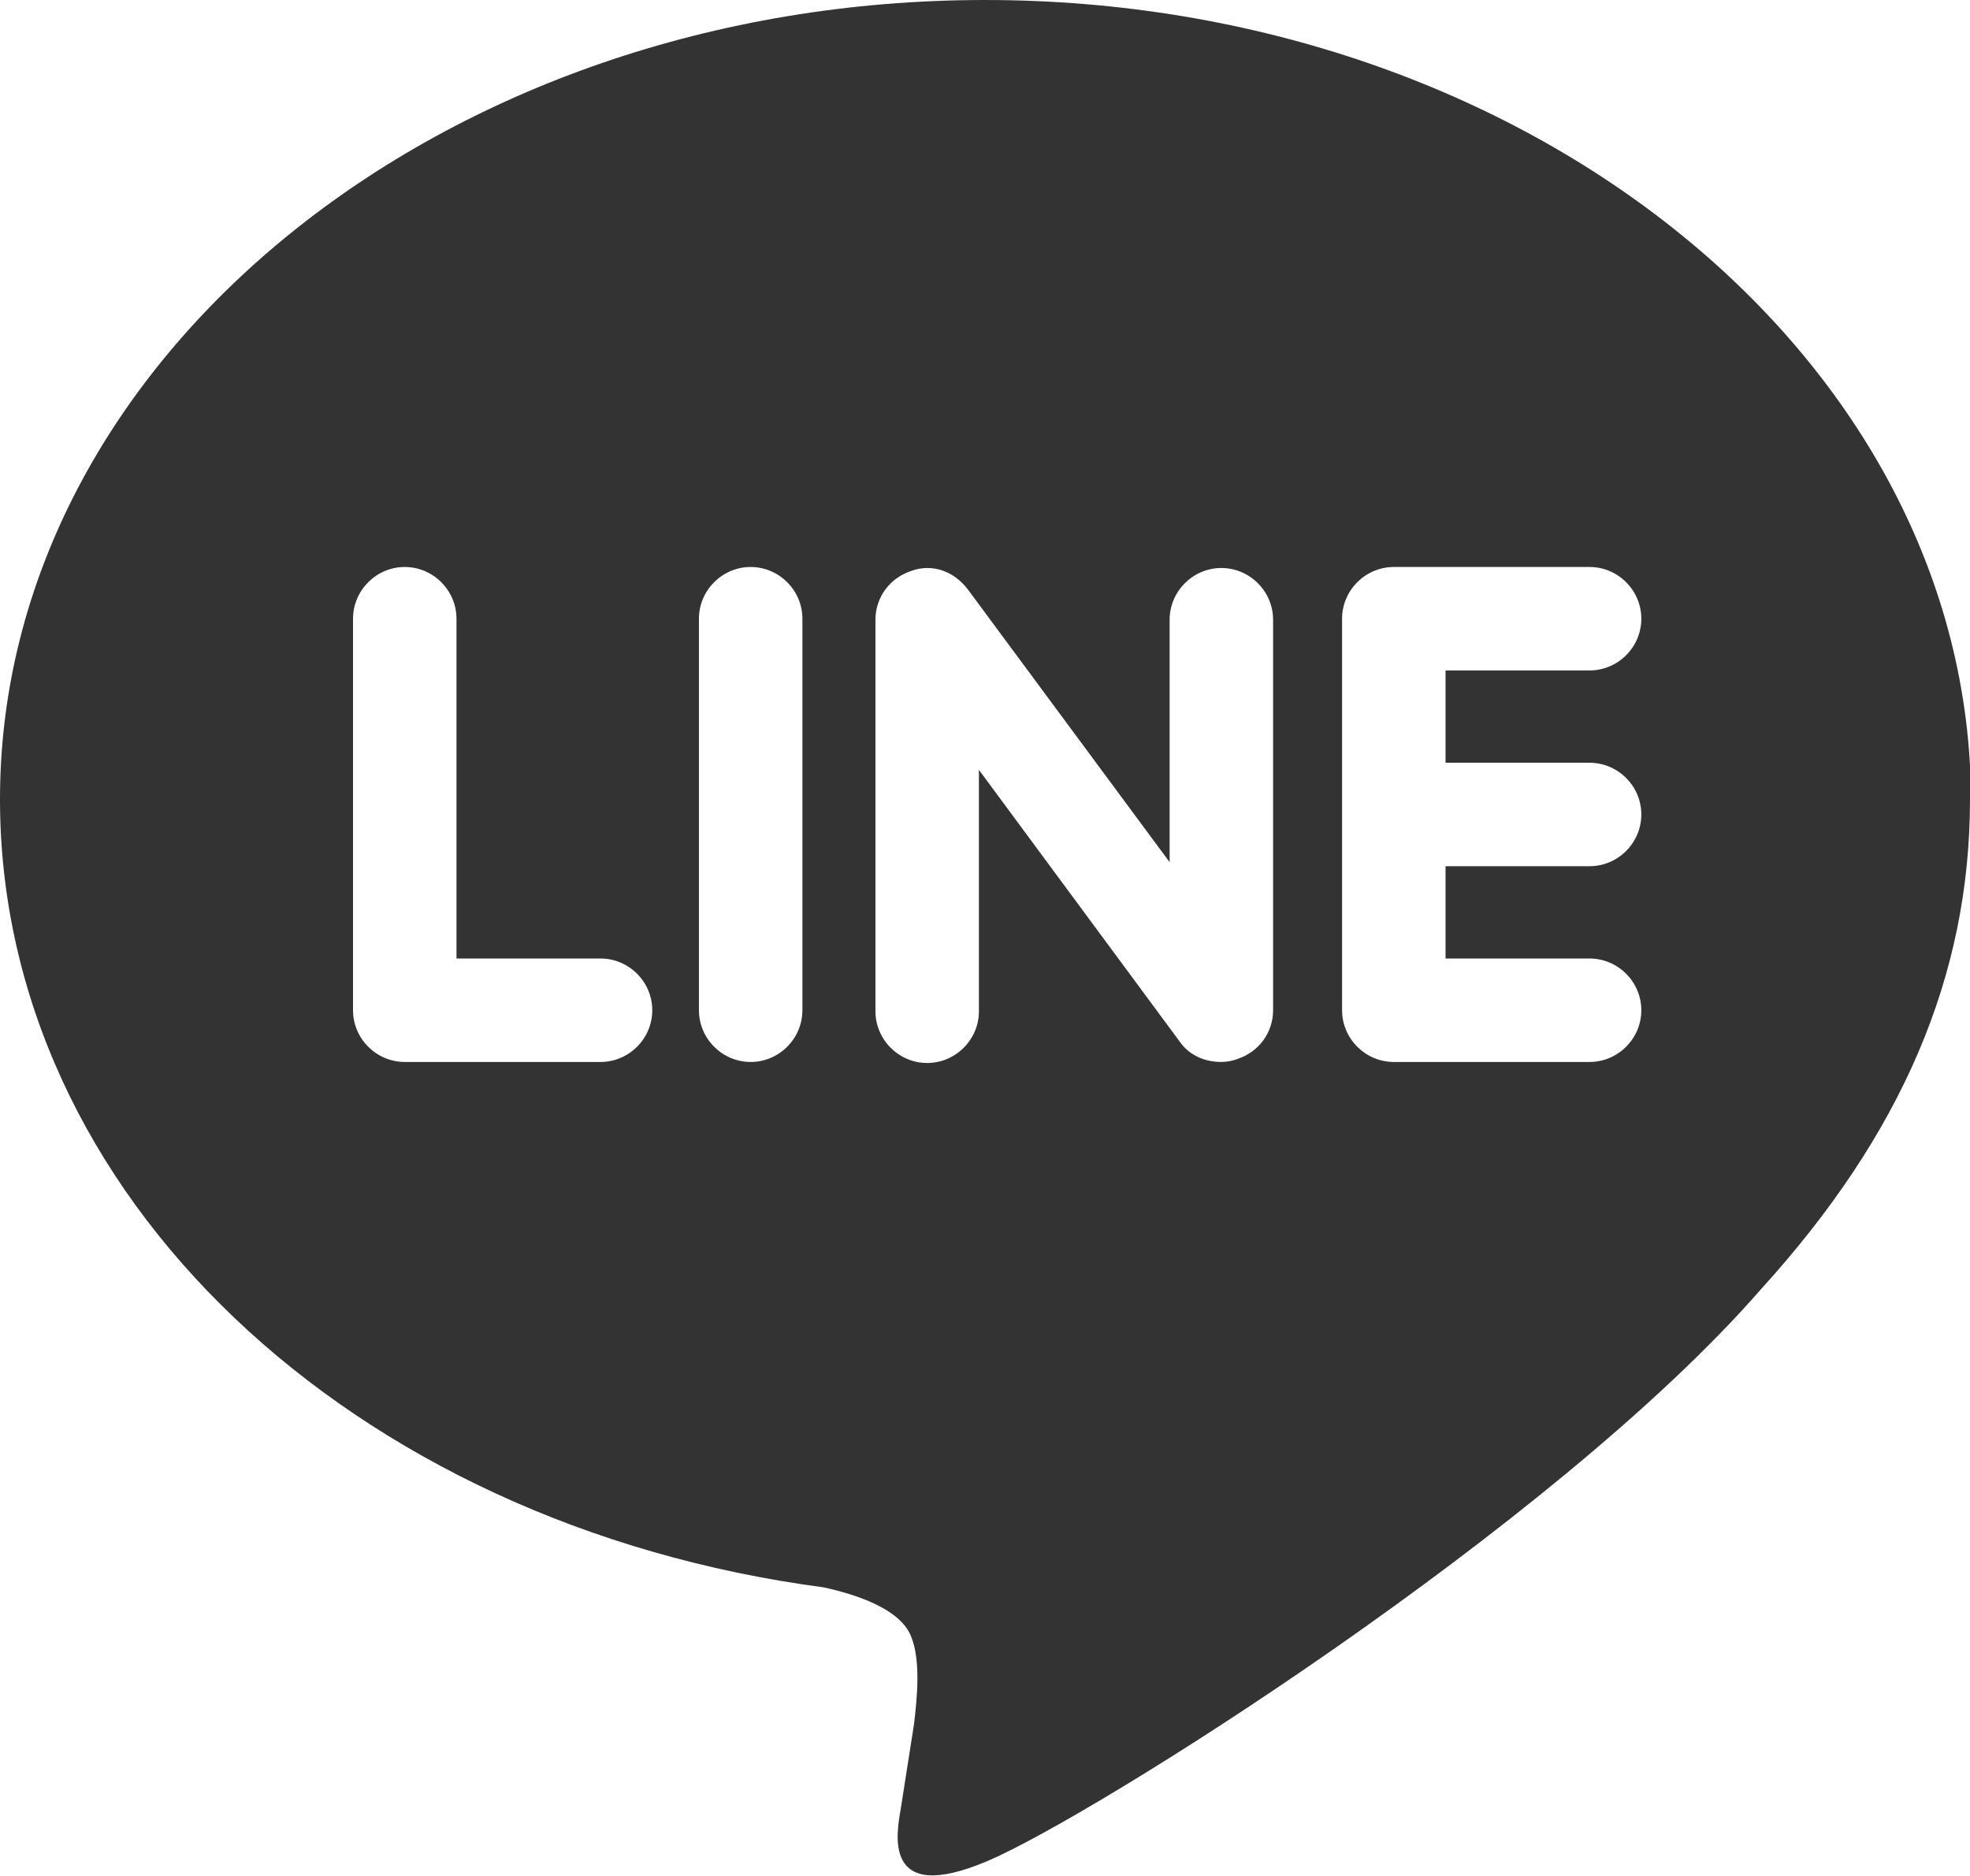
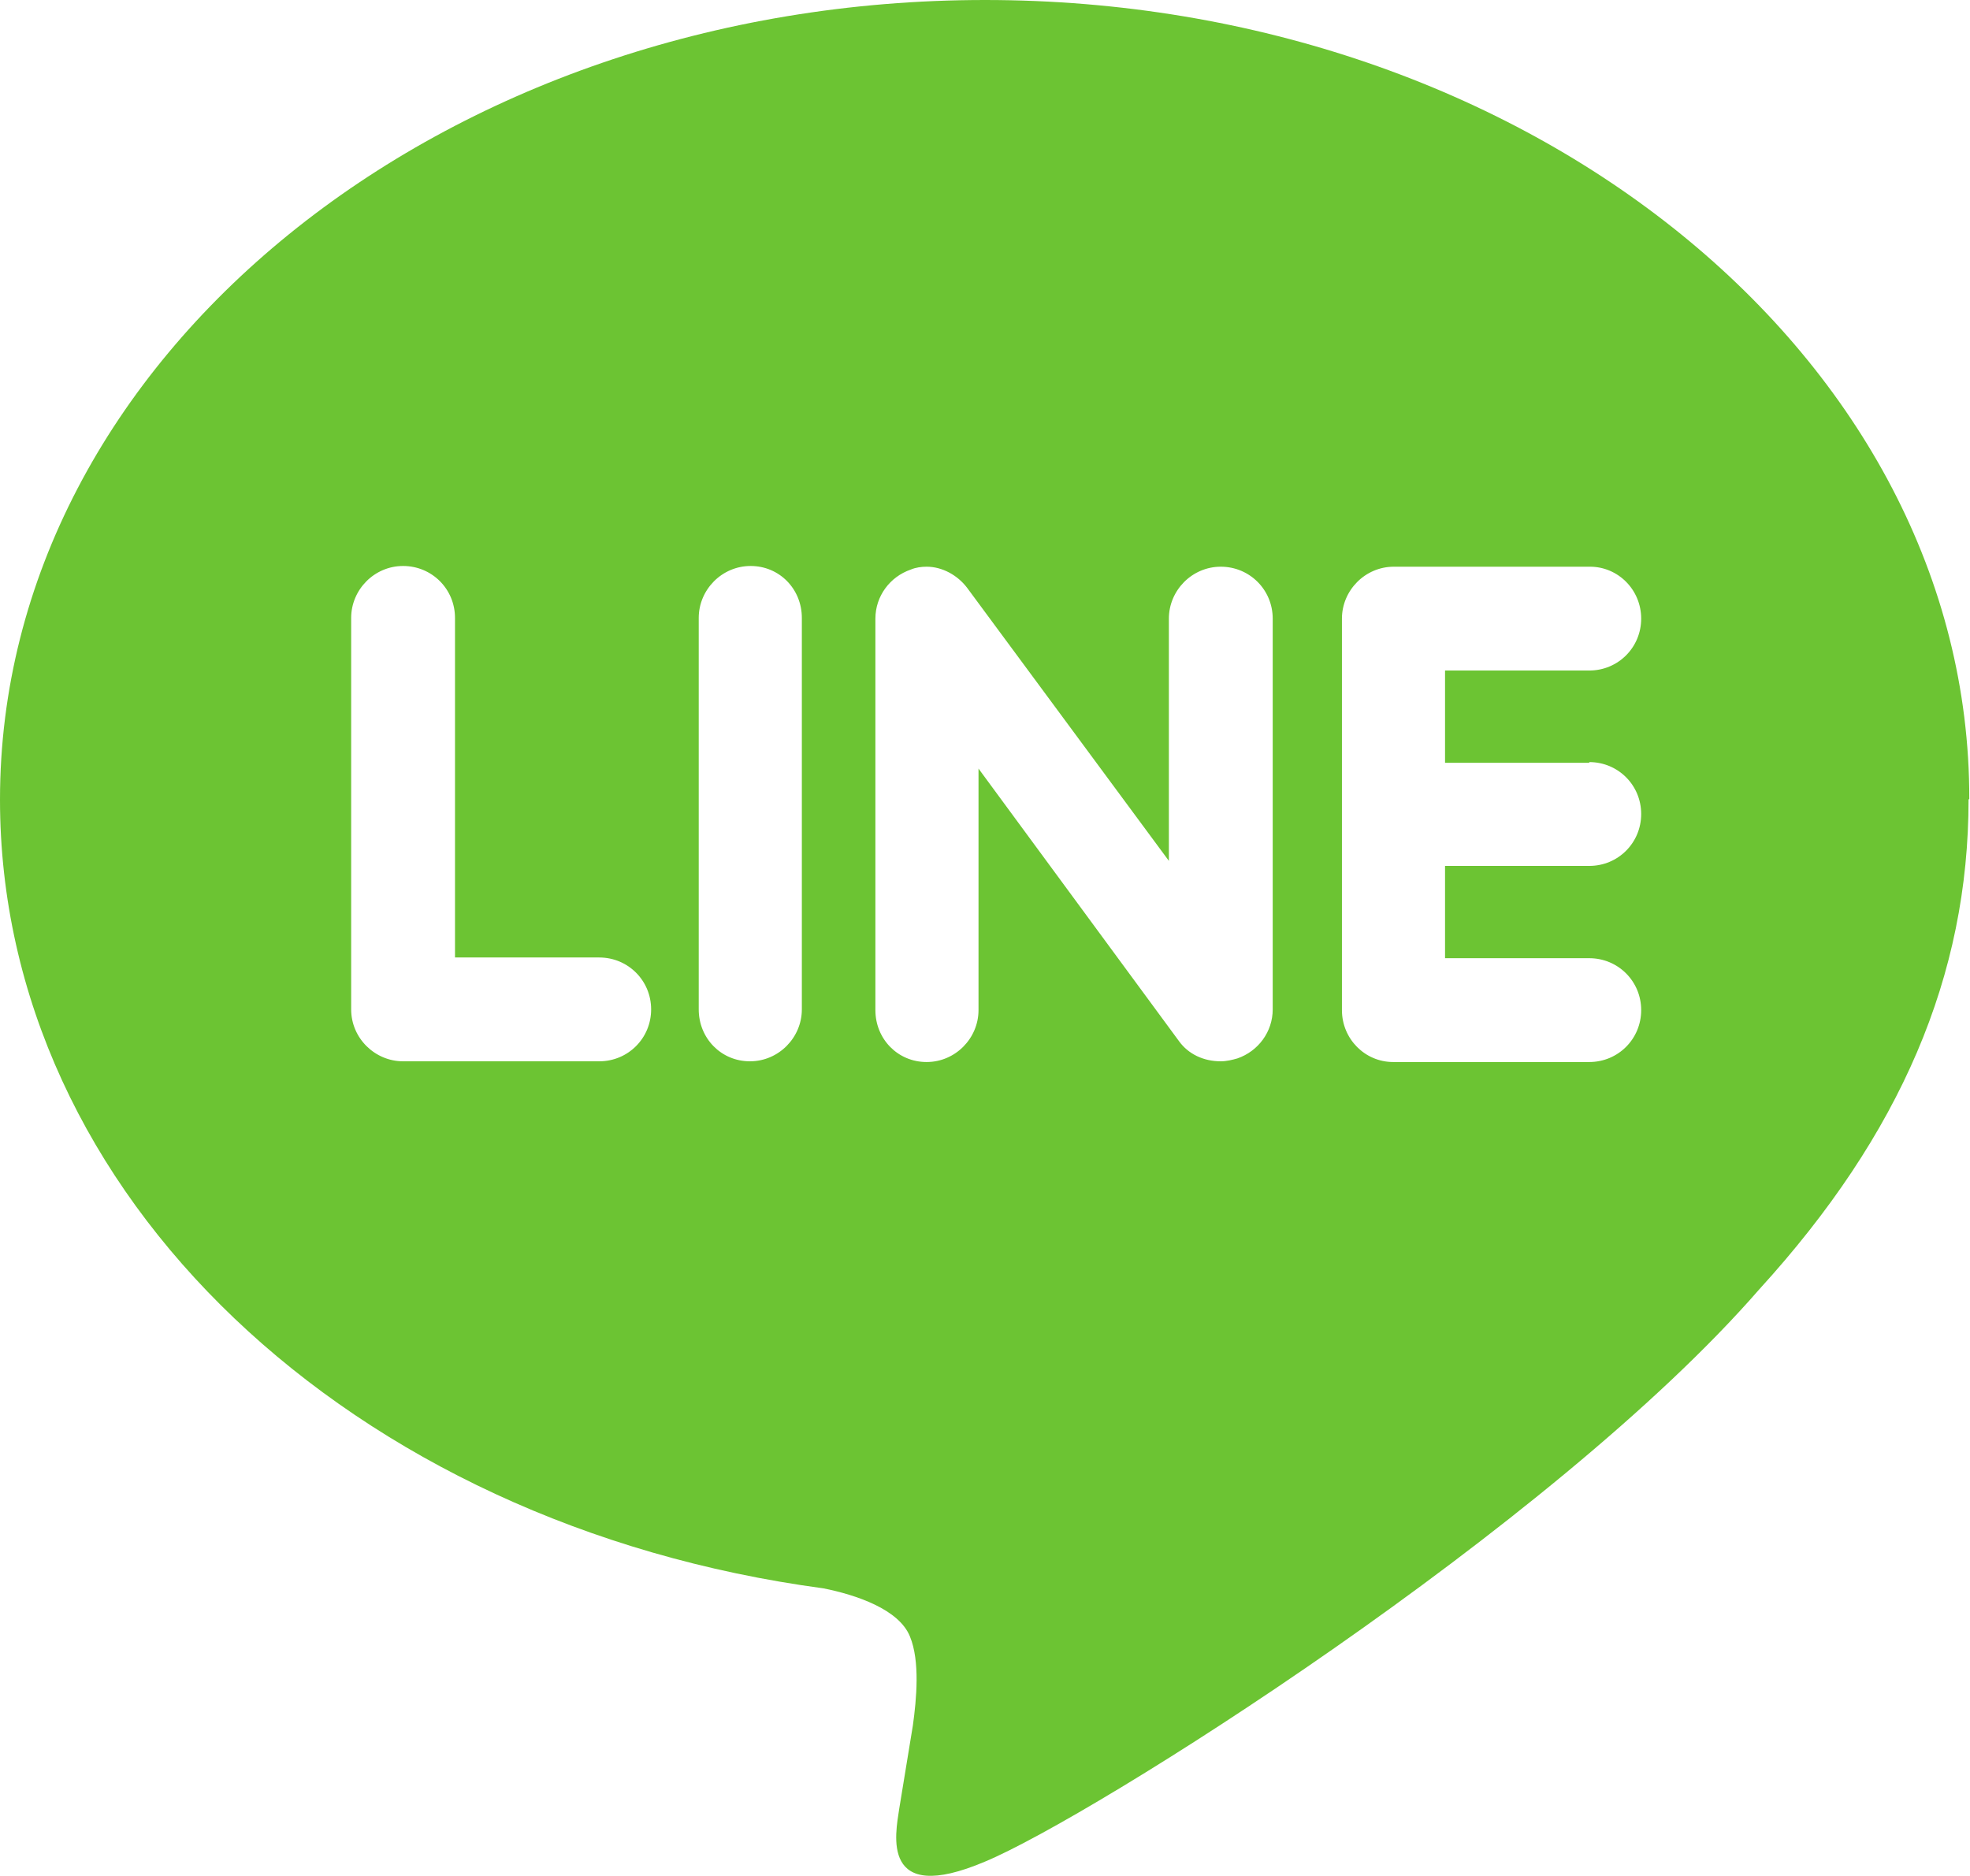
- <svg xmlns="http://www.w3.org/2000/svg" id="_圖層_2" data-name="圖層 2" viewBox="0 0 19.42 18.49">
+ <svg xmlns="http://www.w3.org/2000/svg" id="_圖層_2" data-name="圖層 2" viewBox="0 0 27.32 26.01">
  <g id="_圖層_1-2" data-name="圖層 1">
-     <path d="M15.67,7.52c.28,0,.51,.23,.51,.51s-.23,.51-.51,.51h-1.42v.91h1.42c.28,0,.51,.23,.51,.51s-.23,.51-.51,.51h-1.93c-.28,0-.51-.23-.51-.51v-3.86c0-.28,.23-.51,.51-.51h1.93c.28,0,.51,.23,.51,.51s-.23,.51-.51,.51h-1.42v.91h1.42Zm-3.12,2.44c0,.22-.14,.41-.35,.48-.05,.02-.11,.03-.16,.03-.17,0-.32-.07-.41-.2l-1.98-2.68v2.38c0,.28-.23,.51-.51,.51s-.51-.23-.51-.51v-3.86c0-.22,.14-.41,.35-.48,.05-.02,.11-.03,.16-.03,.16,0,.3,.08,.4,.21l1.99,2.69v-2.39c0-.28,.23-.51,.51-.51s.51,.23,.51,.51v3.86Zm-4.64,0c0,.28-.23,.51-.51,.51s-.51-.23-.51-.51v-3.86c0-.28,.23-.51,.51-.51s.51,.23,.51,.51v3.86Zm-1.99,.51h-1.93c-.28,0-.51-.23-.51-.51v-3.86c0-.28,.23-.51,.51-.51s.51,.23,.51,.51v3.35h1.42c.28,0,.51,.23,.51,.51s-.23,.51-.51,.51m13.51-2.58C19.42,3.54,15.06,0,9.71,0S0,3.54,0,7.88c0,3.89,3.45,7.15,8.12,7.77,.32,.07,.75,.21,.86,.48,.1,.24,.06,.62,.03,.87l-.13,.83c-.04,.24-.19,.96,.85,.52,1.04-.44,5.59-3.3,7.63-5.64,1.39-1.53,2.06-3.09,2.06-4.83" fill="#333" />
+     <path d="M22.04,10.57c.4,0,.72,.32,.72,.72s-.32,.72-.72,.72h-2v1.28h2c.4,0,.72,.32,.72,.72s-.32,.72-.72,.72h-2.72c-.39,0-.71-.32-.71-.72v-5.43c0-.39,.32-.72,.72-.72h2.72c.39,0,.71,.32,.71,.72s-.32,.72-.72,.72h-2v1.28h2Zm-4.39,3.43c0,.31-.2,.58-.49,.68-.07,.02-.15,.04-.23,.04-.24,0-.45-.1-.58-.28l-2.78-3.78v3.35c0,.39-.32,.72-.72,.72s-.71-.32-.71-.72v-5.43c0-.31,.2-.58,.49-.68,.07-.03,.15-.04,.22-.04,.22,0,.43,.12,.56,.29l2.8,3.79v-3.36c0-.39,.32-.72,.72-.72s.72,.32,.72,.72v5.43Zm-6.53,0c0,.39-.32,.72-.72,.72s-.71-.32-.71-.72v-5.43c0-.39,.32-.72,.72-.72s.71,.32,.71,.72v5.43Zm-2.81,.72h-2.72c-.39,0-.72-.32-.72-.72v-5.43c0-.39,.32-.72,.72-.72s.72,.32,.72,.72v4.71h2c.4,0,.72,.32,.72,.72s-.32,.72-.72,.72m19-3.64C27.32,4.97,21.19,0,13.66,0S0,4.97,0,11.09c0,5.48,4.86,10.06,11.42,10.94,.45,.09,1.05,.29,1.2,.67,.14,.34,.09,.87,.04,1.23l-.19,1.16c-.05,.34-.27,1.35,1.19,.73,1.47-.61,7.87-4.64,10.74-7.94,1.96-2.15,2.9-4.35,2.9-6.79" fill="#6cc433" />
  </g>
</svg>
